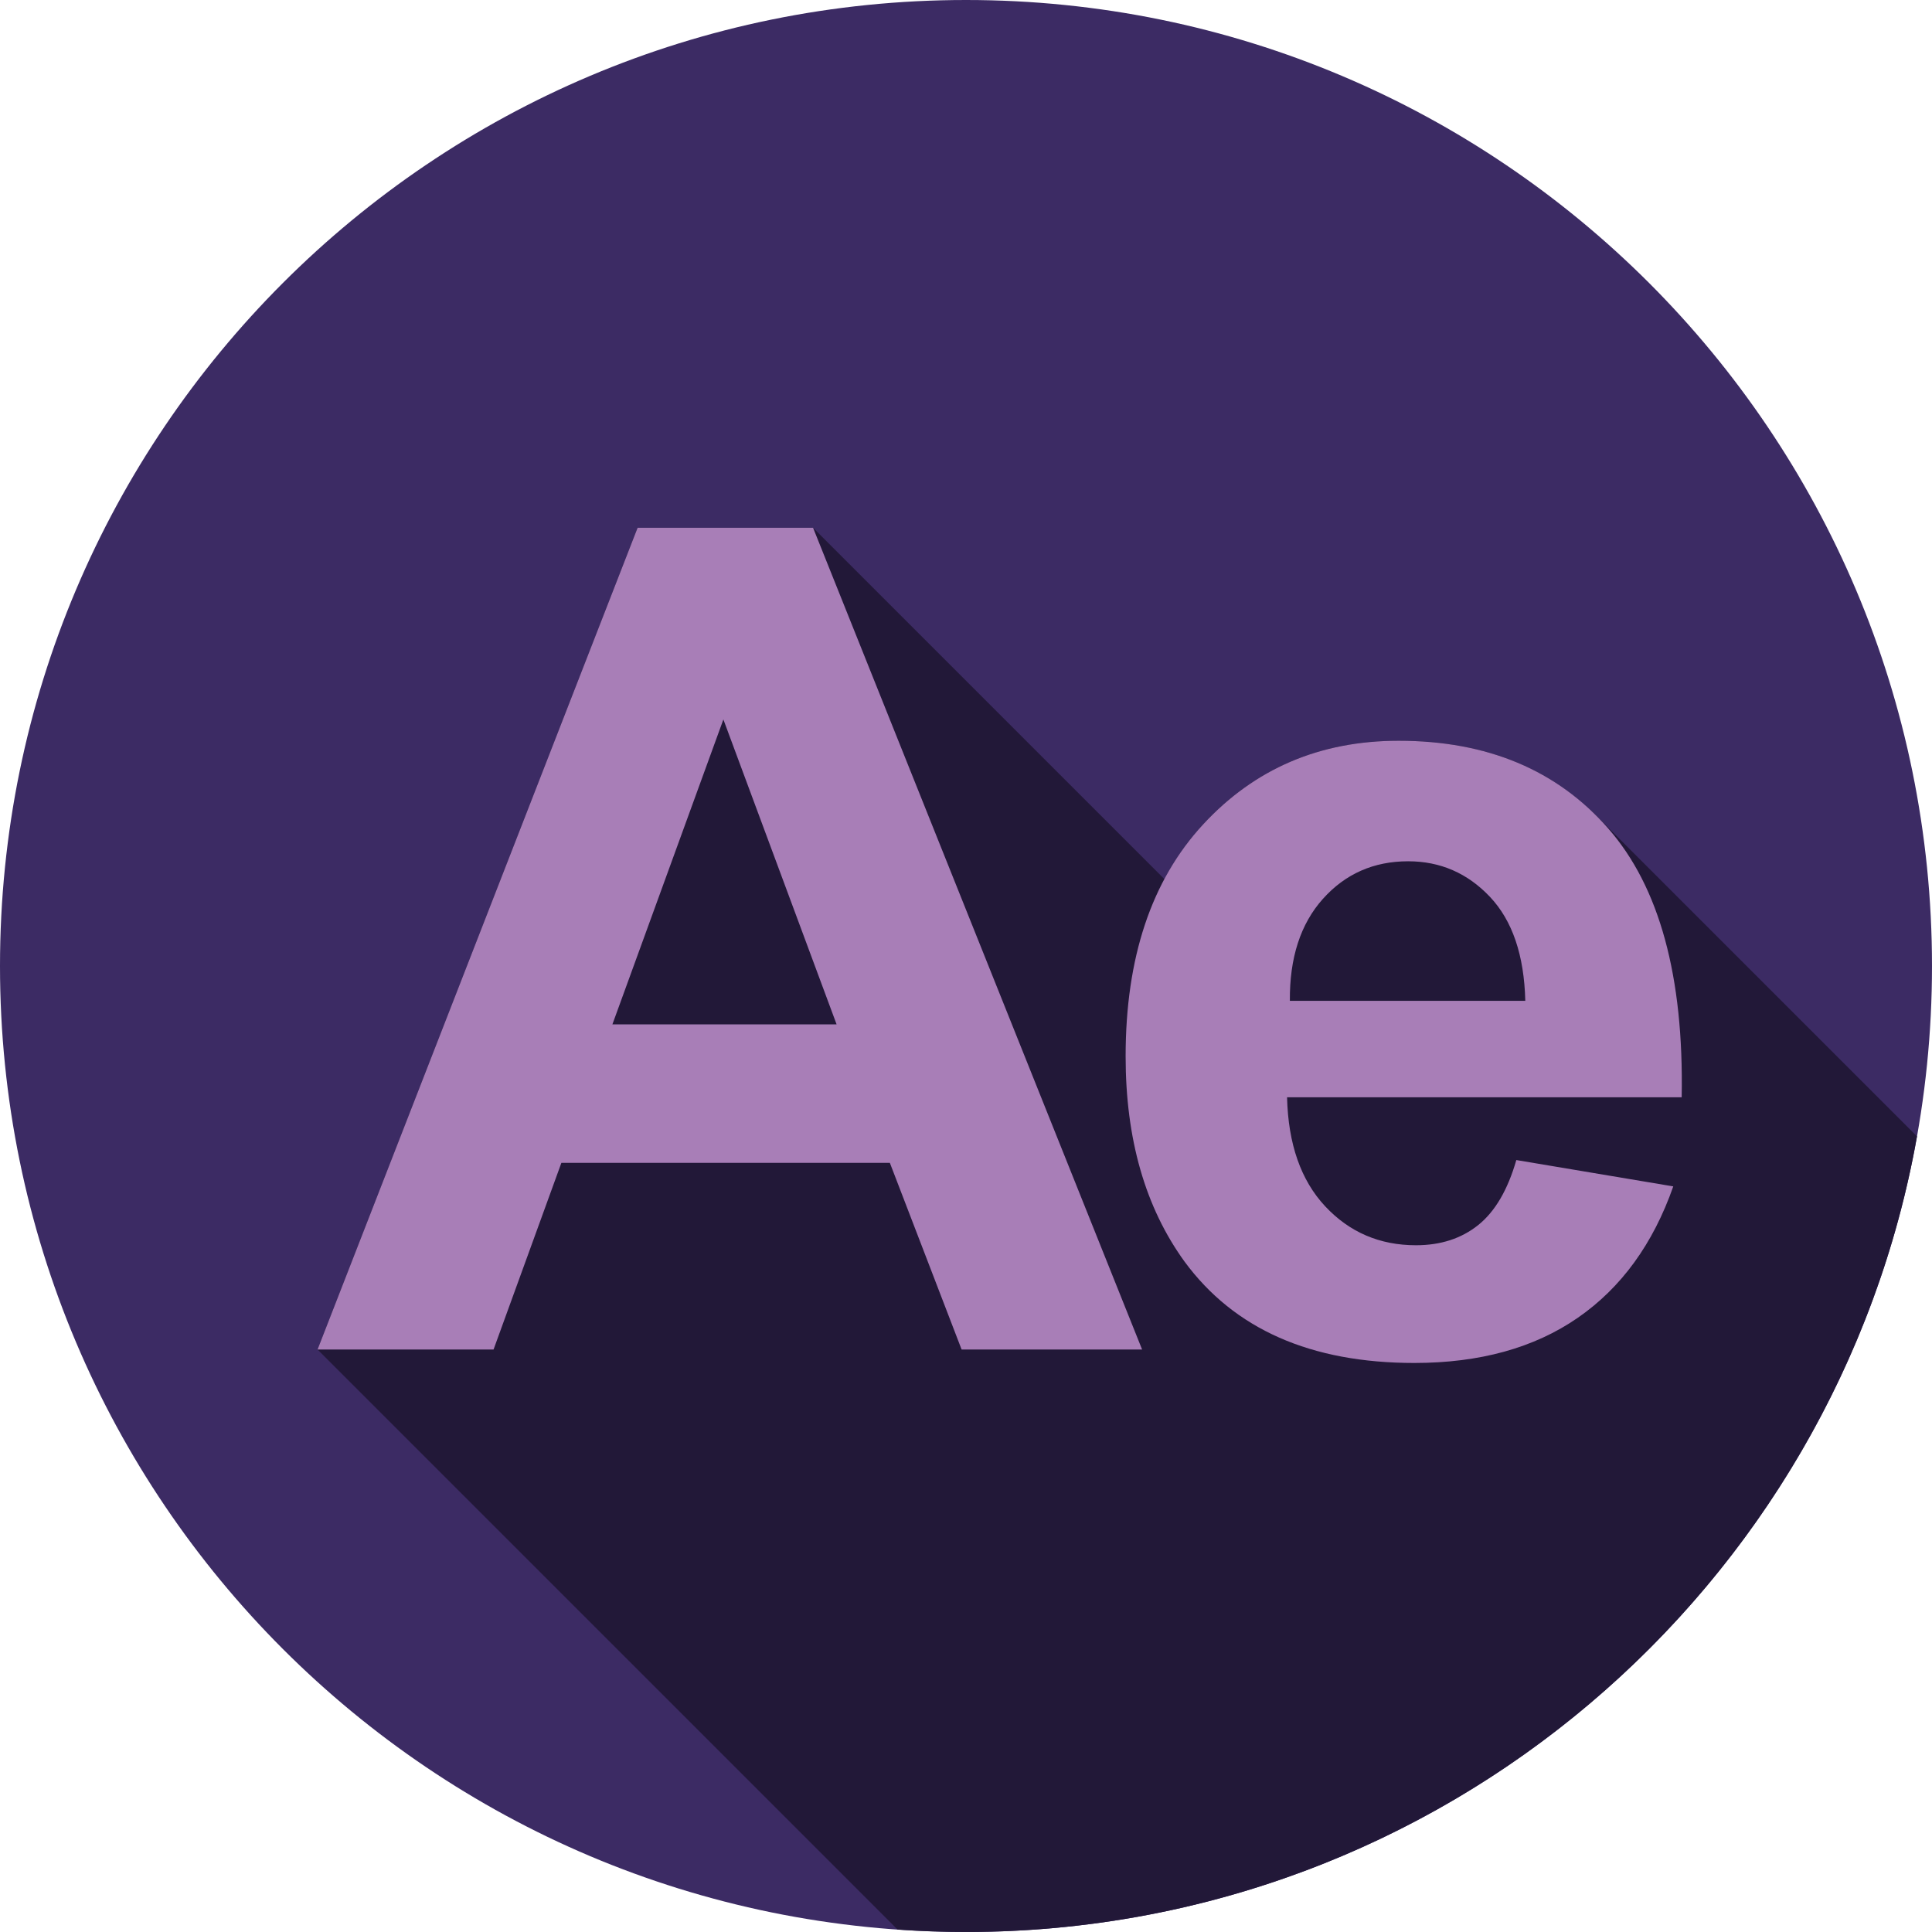
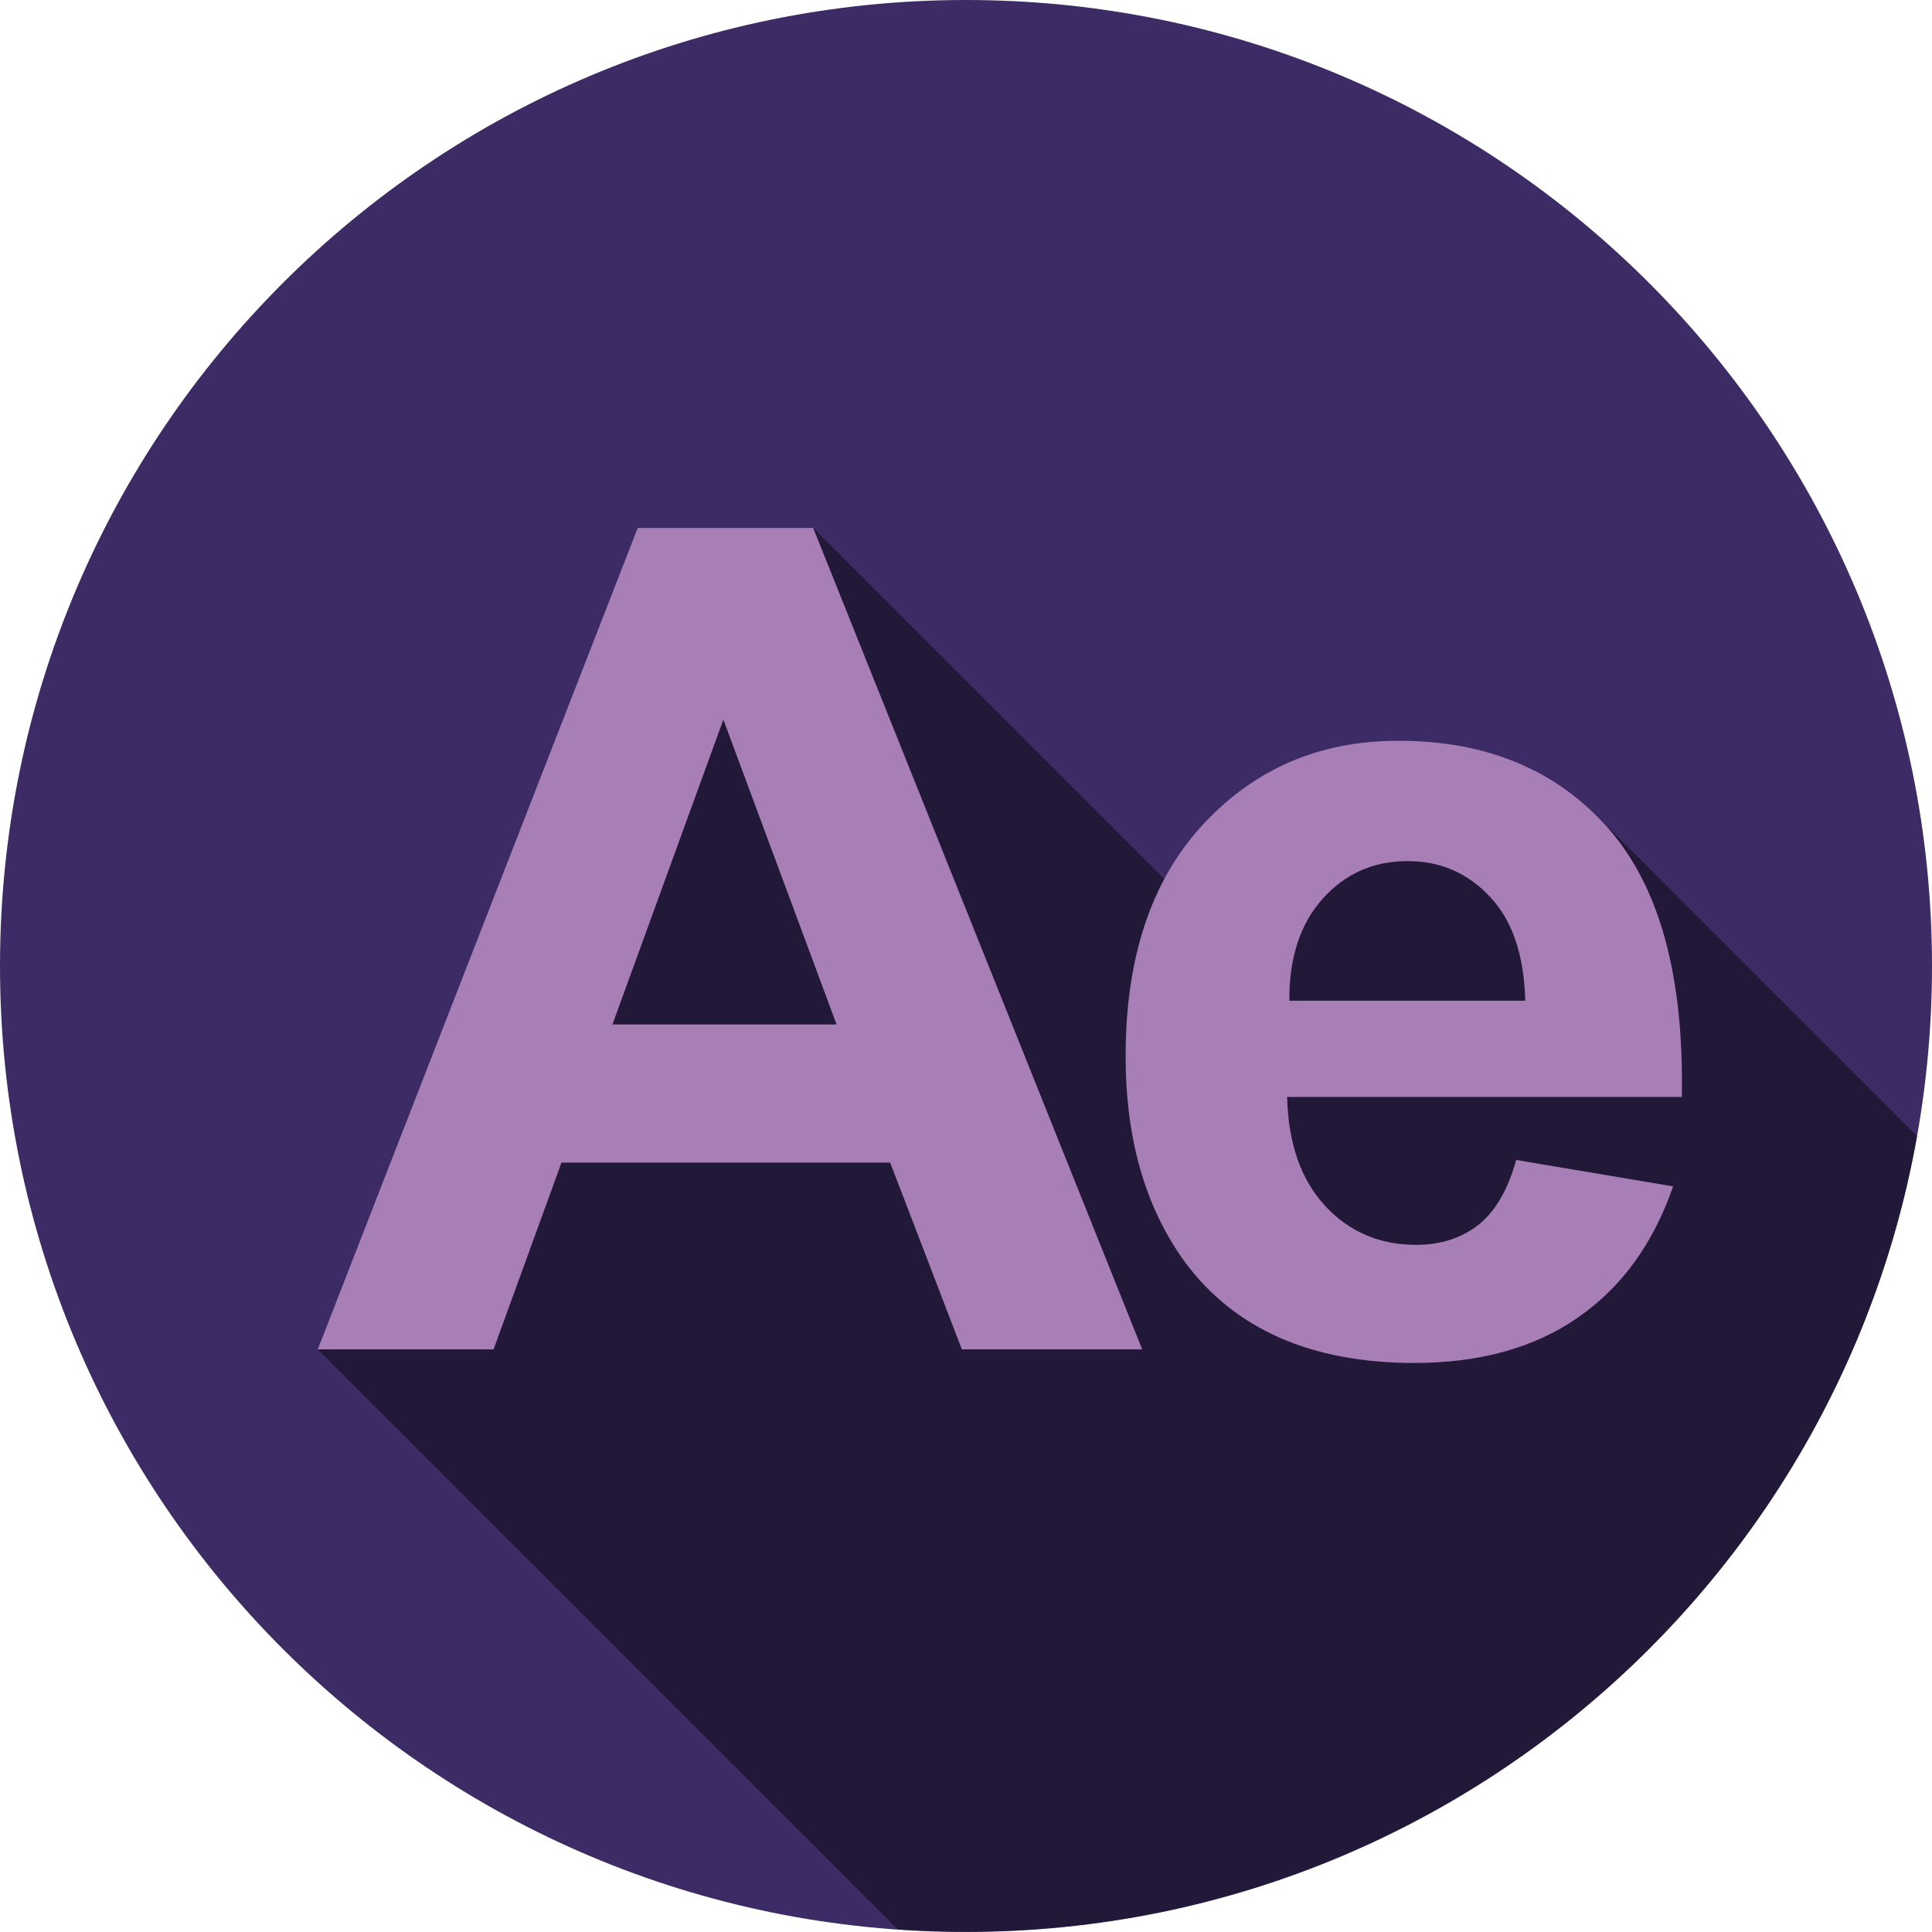
- <svg xmlns="http://www.w3.org/2000/svg" version="1.1" id="Capa_1" x="0px" y="0px" viewBox="0 0 512.007 512.007" style="enable-background:new 0 0 512.007 512.007;" xml:space="preserve">
-   <circle style="fill:#3C2B64;" cx="256.003" cy="256.003" r="256.003" />
-   <path style="fill:#221838;" d="M370.65,196.312c-20.897,0-38.177,7.405-51.844,22.209c-3.996,4.329-7.39,9.158-10.218,14.456  l-93.115-93.115h-46.496L84.154,357.639l153.713,153.713c5.991,0.419,12.035,0.648,18.132,0.648  c125.976,0,230.697-90.994,252.027-210.841l-86.085-86.085l-0.03,0.03C408.818,202.59,391.741,196.312,370.65,196.312z" />
+ <svg xmlns="http://www.w3.org/2000/svg" version="1.1" id="Capa_1" x="0px" y="0px" viewBox="0 0 512 512" style="enable-background:new 0 0 512 512;" xml:space="preserve">
+   <style type="text/css">
+ 	.st0{fill:#3C2B64;}
+ 	.st1{fill:#221838;}
+ 	.st2{fill:#A87EB7;}
+ </style>
+   <circle class="st0" cx="256" cy="256" r="256" />
+   <path class="st1" d="M370.6,196.3c-20.9,0-38.2,7.4-51.8,22.2c-4,4.3-7.4,9.2-10.2,14.5l-93.1-93.1H169L84.2,357.6l153.7,153.7  c6,0.4,12,0.6,18.1,0.6c126,0,230.7-91,252-210.8l-86.1-86.1l0,0C408.8,202.6,391.7,196.3,370.6,196.3z" />
  <g>
-     <path style="fill:#A87EB7;" d="M302.673,357.639h-47.834l-19.015-49.468h-87.051l-17.975,49.468H84.154l84.823-217.777h46.496   L302.673,357.639z M221.713,271.479l-30.007-80.813l-29.414,80.813H221.713z" />
-     <path style="fill:#A87EB7;" d="M401.847,307.429l41.594,6.982c-5.348,15.252-13.792,26.864-25.328,34.835   c-11.539,7.974-25.974,11.959-43.303,11.959c-27.433,0-47.736-8.962-60.906-26.888c-10.399-14.358-15.598-32.482-15.598-54.37   c0-26.145,6.834-46.619,20.5-61.426c13.667-14.804,30.948-22.209,51.844-22.209c23.472,0,41.989,7.75,55.558,23.248   c13.567,15.5,20.055,39.243,19.46,71.231H341.089c0.297,12.381,3.663,22.012,10.101,28.893   c6.437,6.884,14.458,10.324,24.065,10.324c6.536,0,12.033-1.782,16.489-5.348C396.201,321.093,399.567,315.352,401.847,307.429z    M404.224,265.24c-0.297-12.081-3.417-21.266-9.359-27.556c-5.942-6.288-13.172-9.433-21.688-9.433   c-9.113,0-16.638,3.319-22.58,9.952c-5.942,6.636-8.865,15.649-8.764,27.036h62.391V265.24z" />
+     <path class="st2" d="M302.7,357.6h-47.8l-19-49.5h-87.1l-18,49.5H84.2L169,139.9h46.5L302.7,357.6z M221.7,271.5l-30-80.8   l-29.4,80.8H221.7z" />
+     <path class="st2" d="M401.8,307.4l41.6,7c-5.3,15.3-13.8,26.9-25.3,34.8c-11.5,8-26,12-43.3,12c-27.4,0-47.7-9-60.9-26.9   c-10.4-14.4-15.6-32.5-15.6-54.4c0-26.1,6.8-46.6,20.5-61.4c13.7-14.8,30.9-22.2,51.8-22.2c23.5,0,42,7.8,55.6,23.2   c13.6,15.5,20.1,39.2,19.5,71.2H341.1c0.3,12.4,3.7,22,10.1,28.9c6.4,6.9,14.5,10.3,24.1,10.3c6.5,0,12-1.8,16.5-5.3   C396.2,321.1,399.6,315.4,401.8,307.4z M404.2,265.2c-0.3-12.1-3.4-21.3-9.4-27.6c-5.9-6.3-13.2-9.4-21.7-9.4   c-9.1,0-16.6,3.3-22.6,10c-5.9,6.6-8.9,15.6-8.8,27L404.2,265.2L404.2,265.2z" />
  </g>
-   <g>
- </g>
-   <g>
- </g>
-   <g>
- </g>
-   <g>
- </g>
-   <g>
- </g>
-   <g>
- </g>
-   <g>
- </g>
-   <g>
- </g>
-   <g>
- </g>
-   <g>
- </g>
-   <g>
- </g>
-   <g>
- </g>
-   <g>
- </g>
-   <g>
- </g>
-   <g>
- </g>
</svg>
